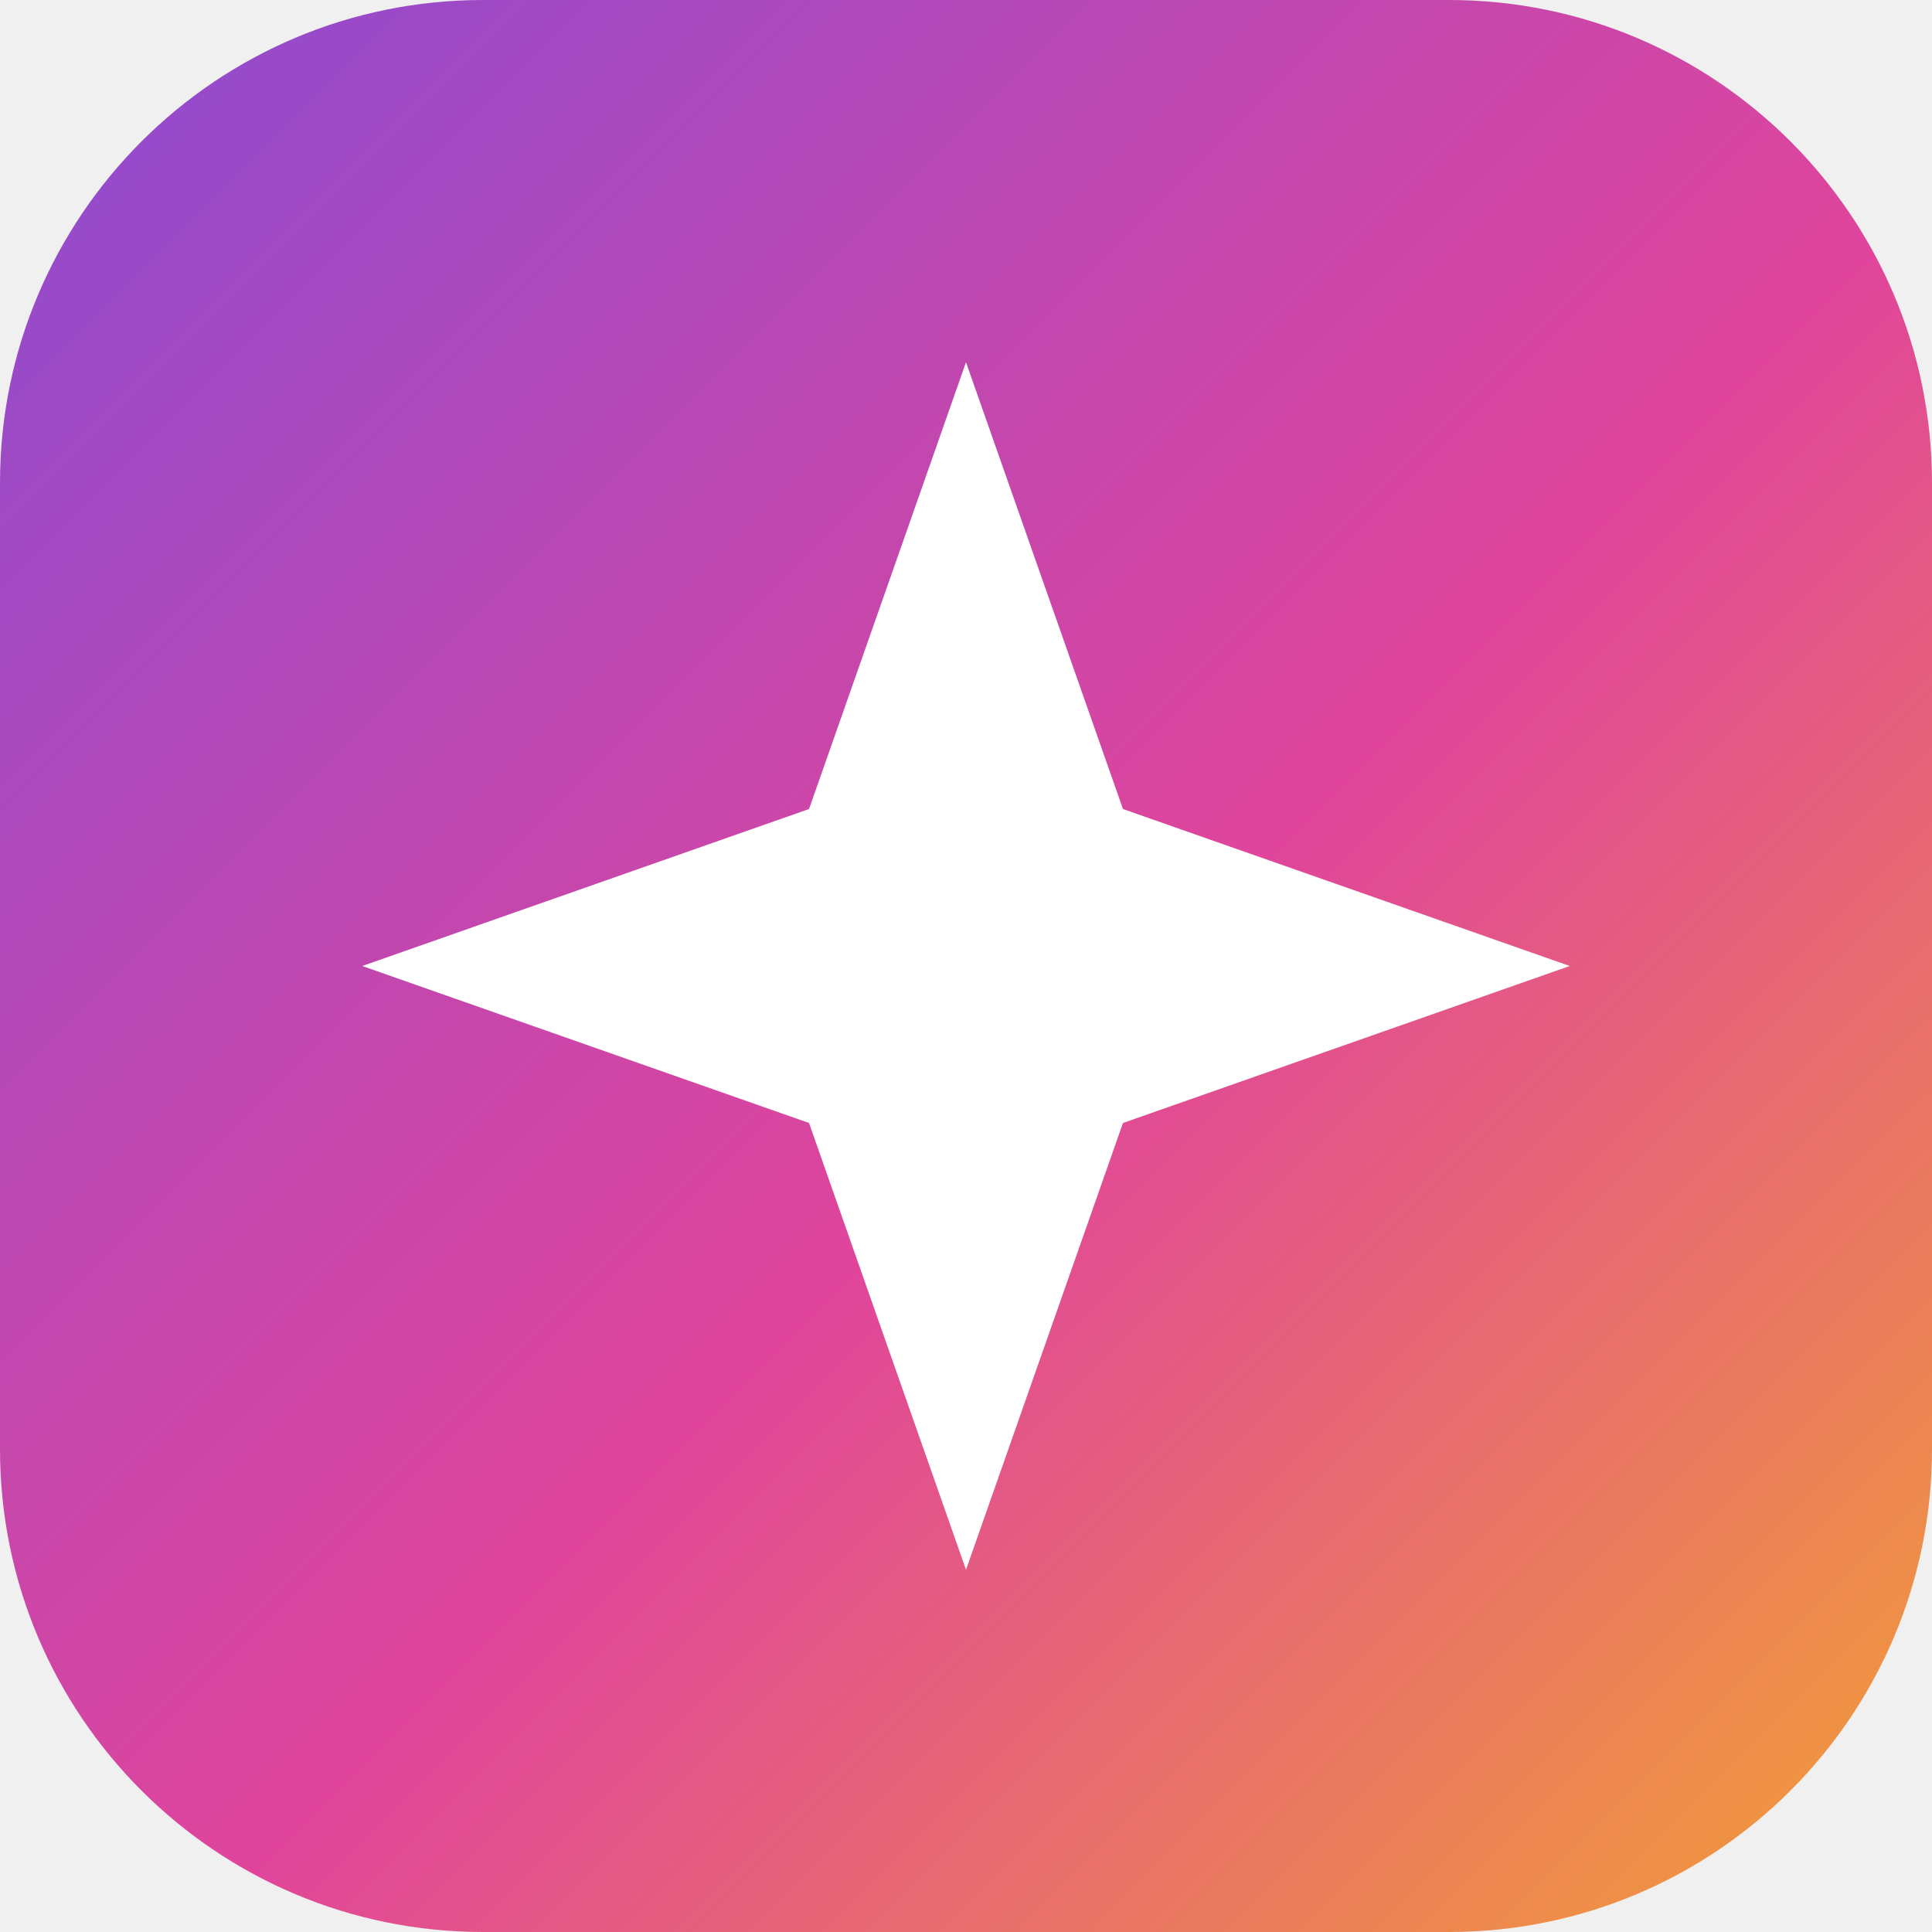
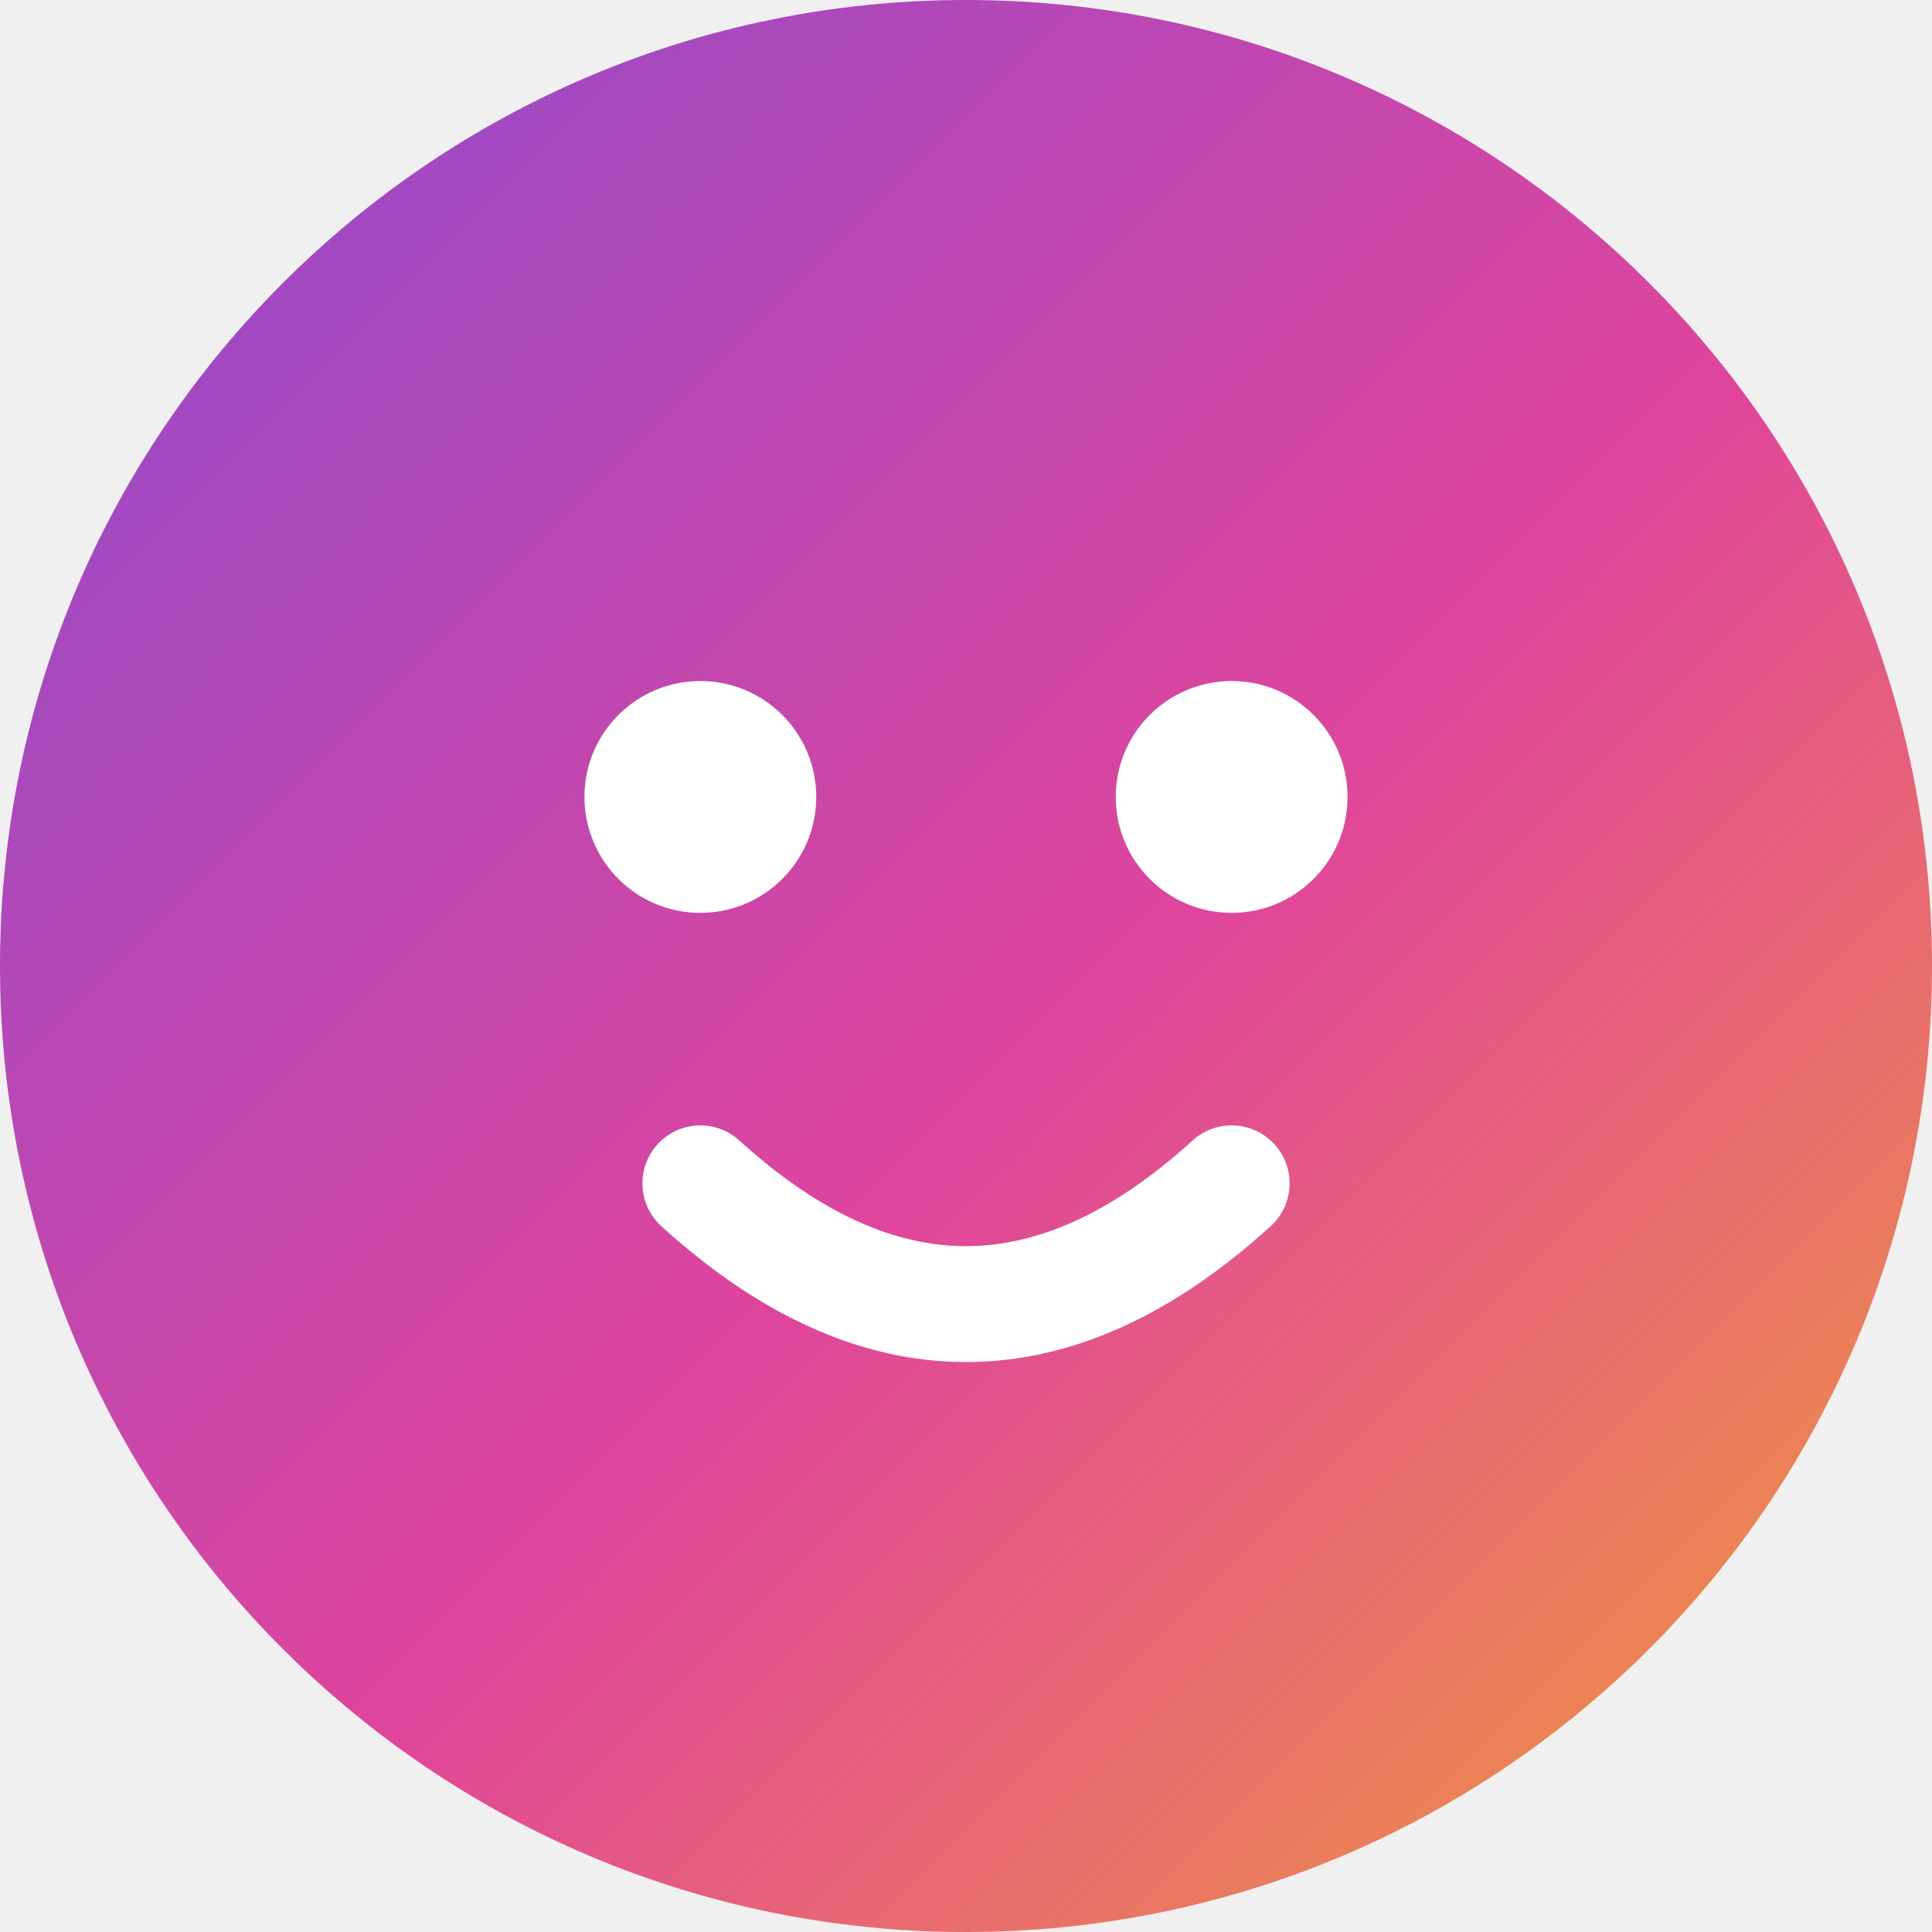
- <svg xmlns="http://www.w3.org/2000/svg" viewBox="0 0 32 32" fill="none" role="img">
+ <svg xmlns="http://www.w3.org/2000/svg" viewBox="0 0 40 40" fill="none" role="img">
  <defs>
-     <linearGradient id="g" x1="0" y1="0" x2="32" y2="32" gradientUnits="userSpaceOnUse">
+     <linearGradient id="g" x1="0" y1="0" x2="40" y2="40" gradientUnits="userSpaceOnUse">
      <stop stop-color="#8b4bd1" />
      <stop offset="0.55" stop-color="#e0459b" />
      <stop offset="1" stop-color="#f2a133" />
    </linearGradient>
  </defs>
-   <rect width="32" height="32" rx="8" fill="url(#g)" />
-   <path d="M16 6 18.6 13.4 26 16 18.6 18.6 16 26 13.4 18.6 6 16 13.4 13.4Z" fill="#fff" />
+   <circle cx="20" cy="20" r="20" fill="url(#g)" />
+   <g fill="#fff">
+     <circle cx="14.5" cy="16.5" r="2.4" />
+     <circle cx="25.5" cy="16.5" r="2.4" />
+   </g>
+   <path d="M14.5 24.5q5.5 5 11 0" stroke="#fff" stroke-width="2.4" stroke-linecap="round" fill="none" />
</svg>
